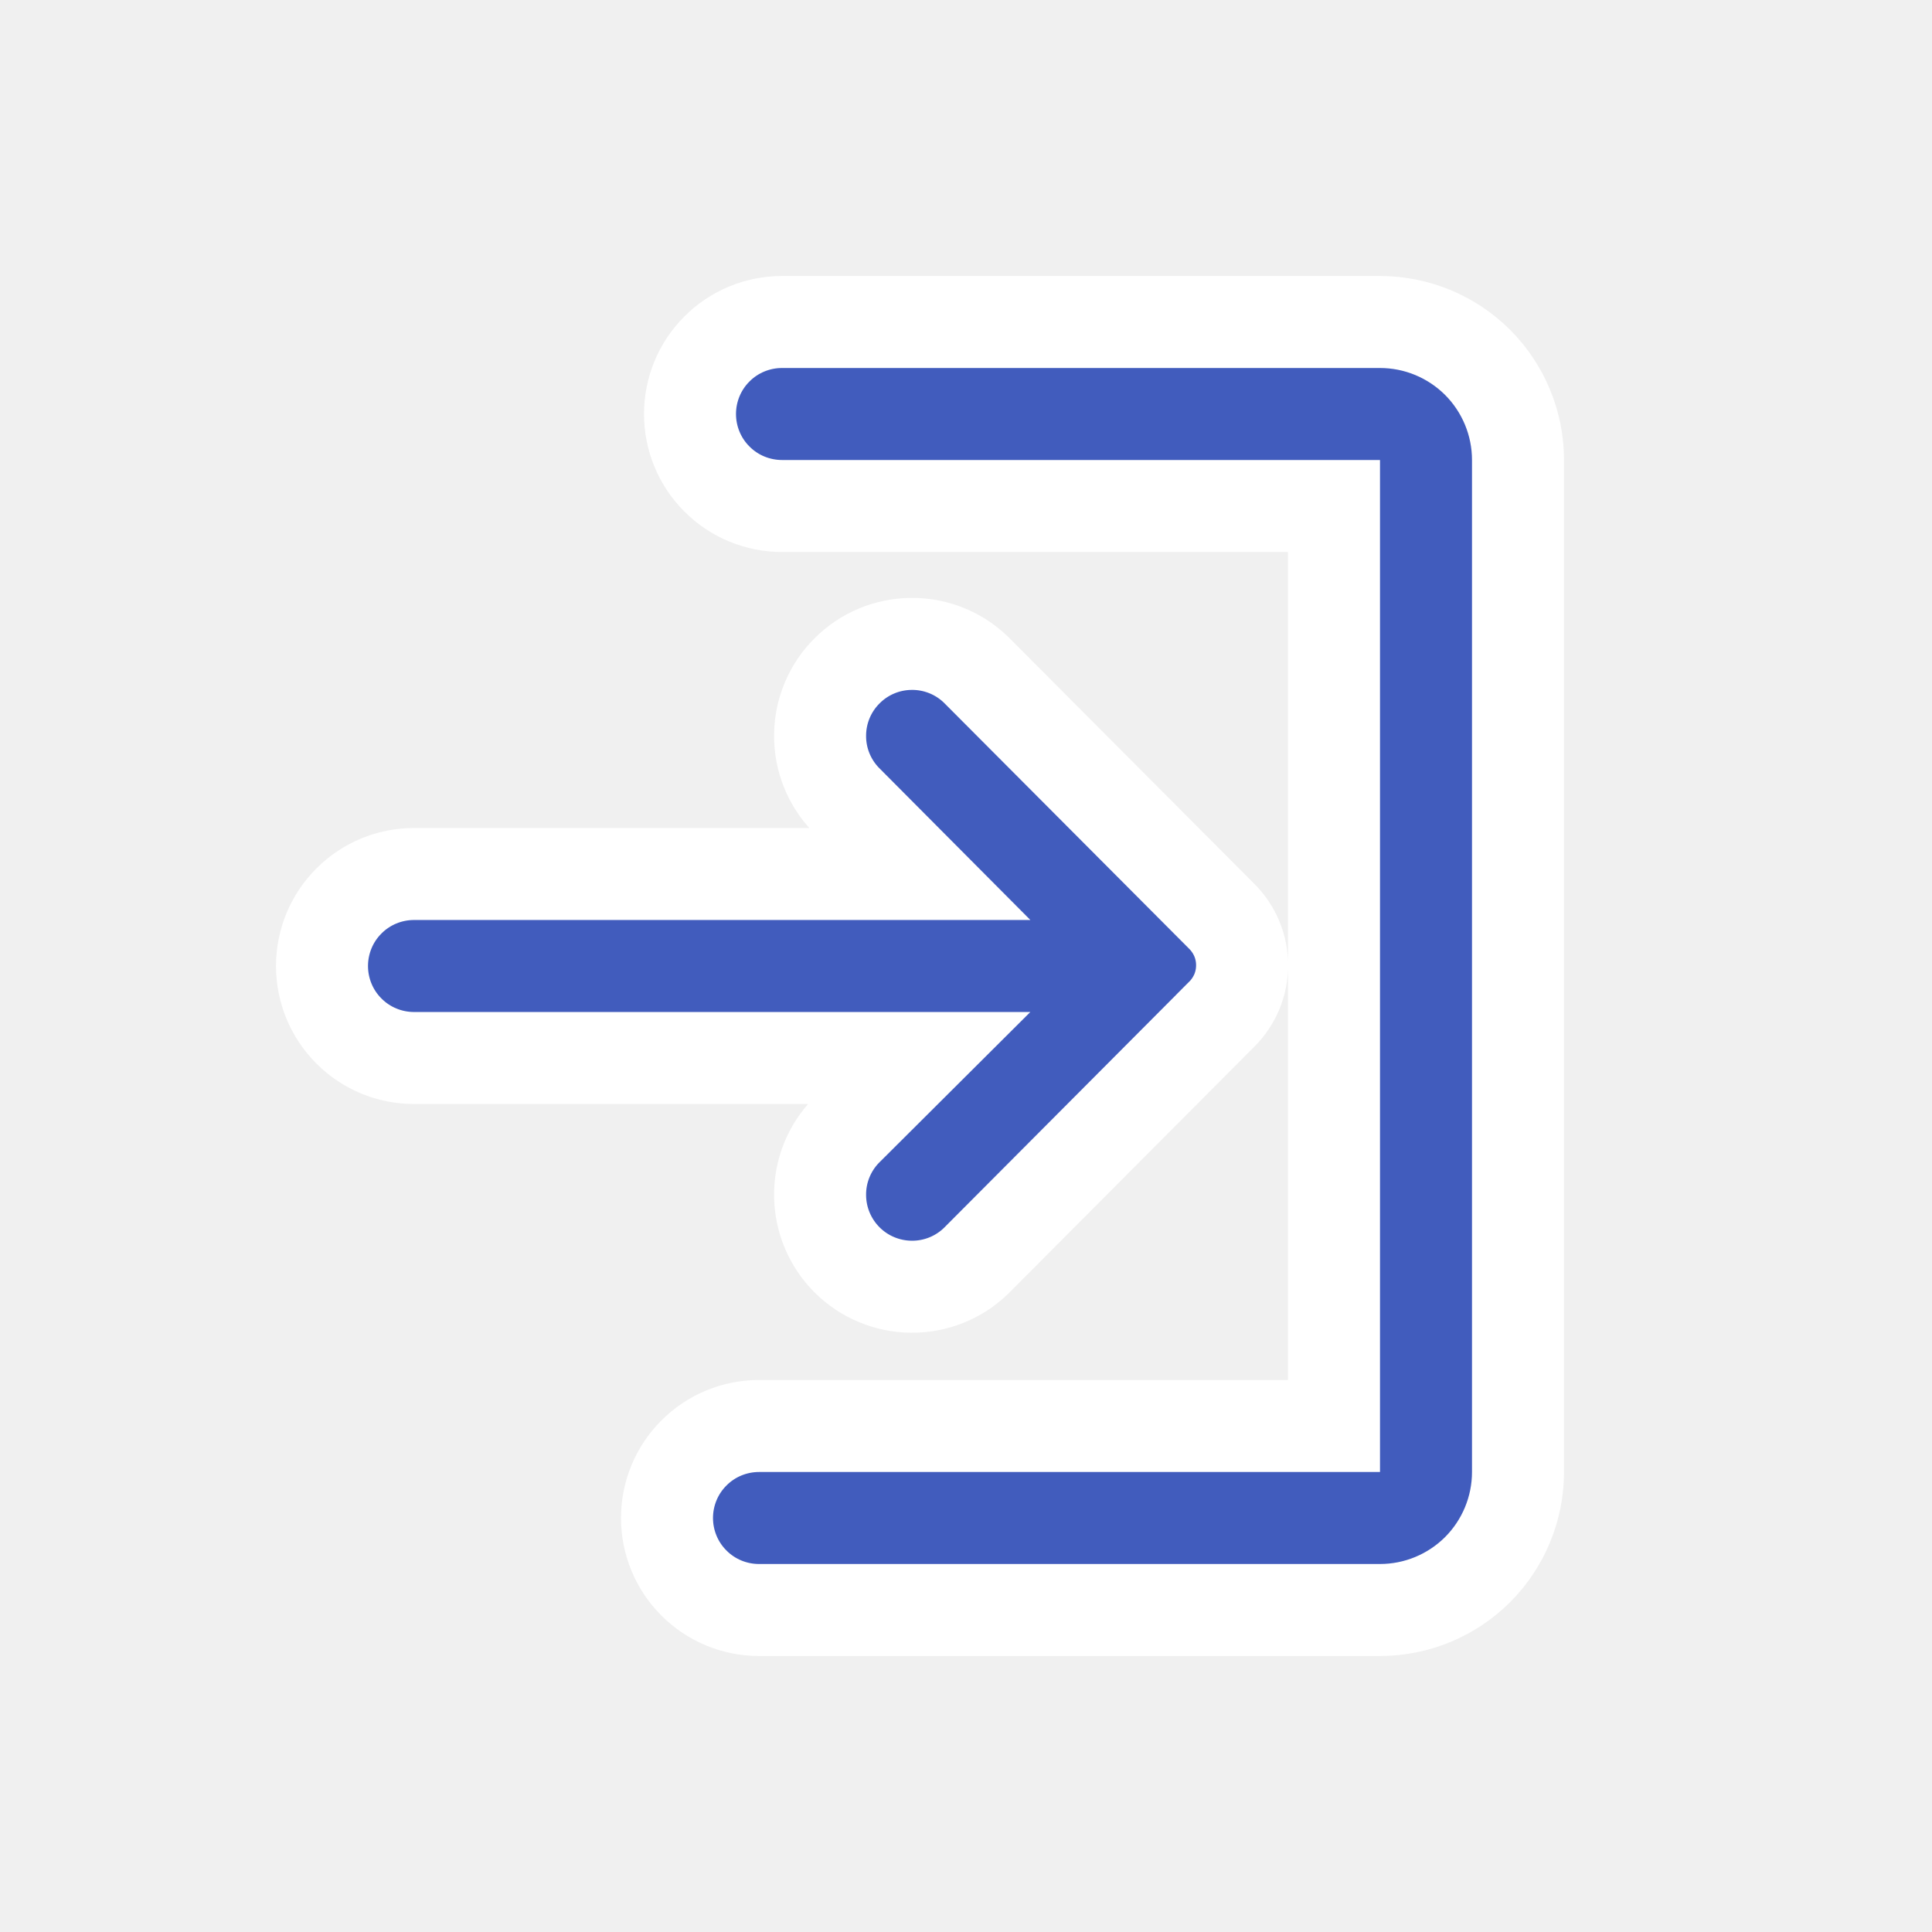
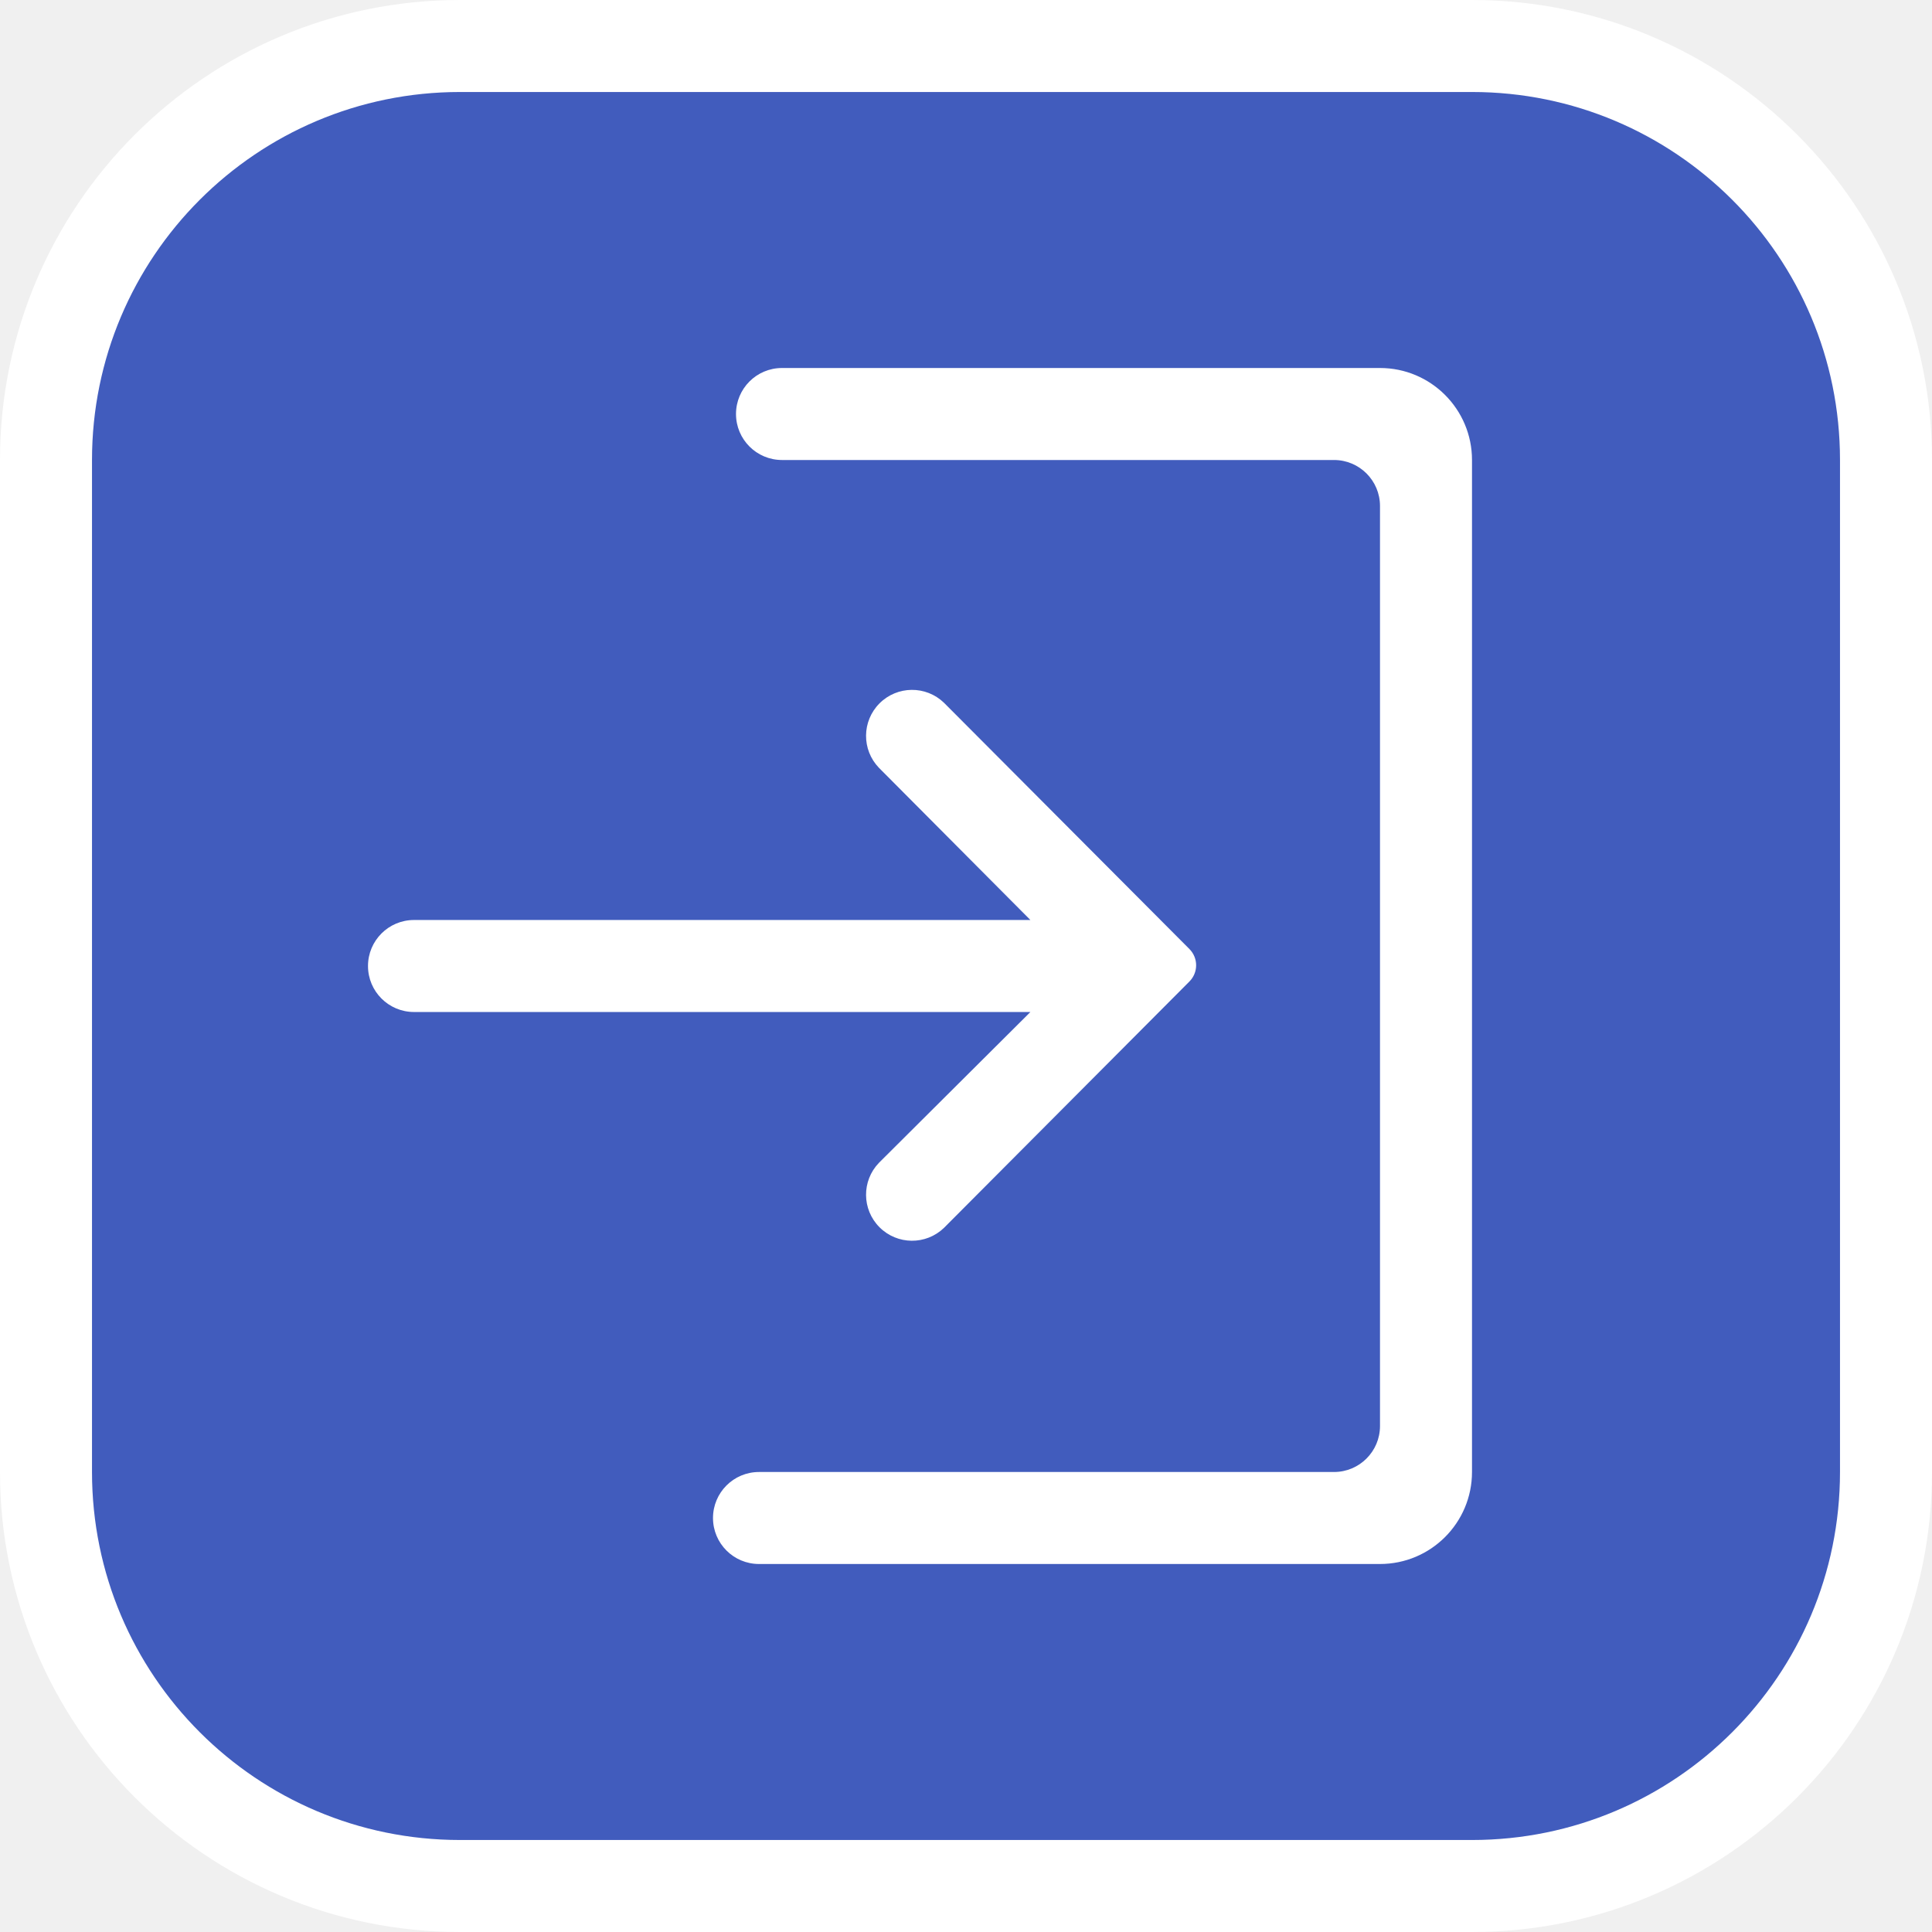
- <svg xmlns="http://www.w3.org/2000/svg" width="21" height="21" viewBox="0 0 21 21" fill="none">
-   <path d="M9.201 12.285L9.201 12.285L9.194 12.292C9.012 12.48 8.911 12.733 8.914 12.995C8.916 13.257 9.021 13.508 9.207 13.694C9.392 13.879 9.643 13.984 9.905 13.986C10.167 13.989 10.42 13.888 10.608 13.706L10.608 13.706L10.615 13.699L13.281 11.023C13.281 11.023 13.282 11.023 13.282 11.022C13.351 10.953 13.406 10.87 13.444 10.78C13.482 10.688 13.501 10.591 13.501 10.492C13.501 10.393 13.482 10.296 13.444 10.204C13.406 10.114 13.351 10.031 13.282 9.962C13.281 9.961 13.281 9.961 13.281 9.961L10.615 7.286L10.615 7.286L10.608 7.279C10.42 7.097 10.167 6.996 9.905 6.999C9.643 7.001 9.392 7.106 9.207 7.292C9.021 7.477 8.916 7.728 8.914 7.99C8.911 8.252 9.012 8.505 9.194 8.693L9.194 8.693L9.2 8.699L9.997 9.5H4.5C4.235 9.5 3.98 9.605 3.793 9.793C3.605 9.98 3.5 10.235 3.5 10.5C3.5 10.765 3.605 11.02 3.793 11.207C3.98 11.395 4.235 11.5 4.5 11.5H9.989L9.201 12.285ZM15 3.5H8.5C8.235 3.5 7.98 3.605 7.793 3.793C7.605 3.98 7.5 4.235 7.5 4.5C7.5 4.765 7.605 5.02 7.793 5.207C7.98 5.395 8.235 5.5 8.5 5.5H14.5V15.5H8.25C7.985 15.5 7.73 15.605 7.543 15.793C7.355 15.98 7.25 16.235 7.25 16.5C7.25 16.765 7.355 17.02 7.543 17.207C7.73 17.395 7.985 17.5 8.25 17.5H15C15.398 17.5 15.779 17.342 16.061 17.061C16.342 16.779 16.5 16.398 16.5 16V5C16.5 4.602 16.342 4.221 16.061 3.939C15.779 3.658 15.398 3.5 15 3.5Z" fill="#415CBD" stroke="white" />
+ <svg xmlns="http://www.w3.org/2000/svg" viewBox="0 0 21 21" height="21" width="21">
+   <rect fill="none" x="0" y="0" width="21" height="21" />
+   <rect x="1" y="1" rx="4" ry="4" width="19" height="19" stroke="#ffffff" style="stroke-linejoin:round;stroke-miterlimit:4;" fill="#ffffff" stroke-width="2" />
+   <rect x="1" y="1" width="19" height="19" rx="4" ry="4" fill="#415cbd" />
+   <path fill="#ffffff" transform="translate(3 3)" d="M6.554,9.639a.5.5,0,0,0,.707.707L9.928,7.669a.25.25,0,0,0,0-.354h0L7.261,4.639a.5.5,0,0,0-.707.707L8.2,7H1.5a.5.5,0,0,0,0,1H8.2ZM12,1H5.5a.5.5,0,0,0,0,1h6a.5.5,0,0,1,.5.5v10a.5.5,0,0,1-.5.5H5.25a.5.5,0,0,0,0,1H12a1,1,0,0,0,1-1V2A1,1,0,0,0,12,1Z" />
</svg>
